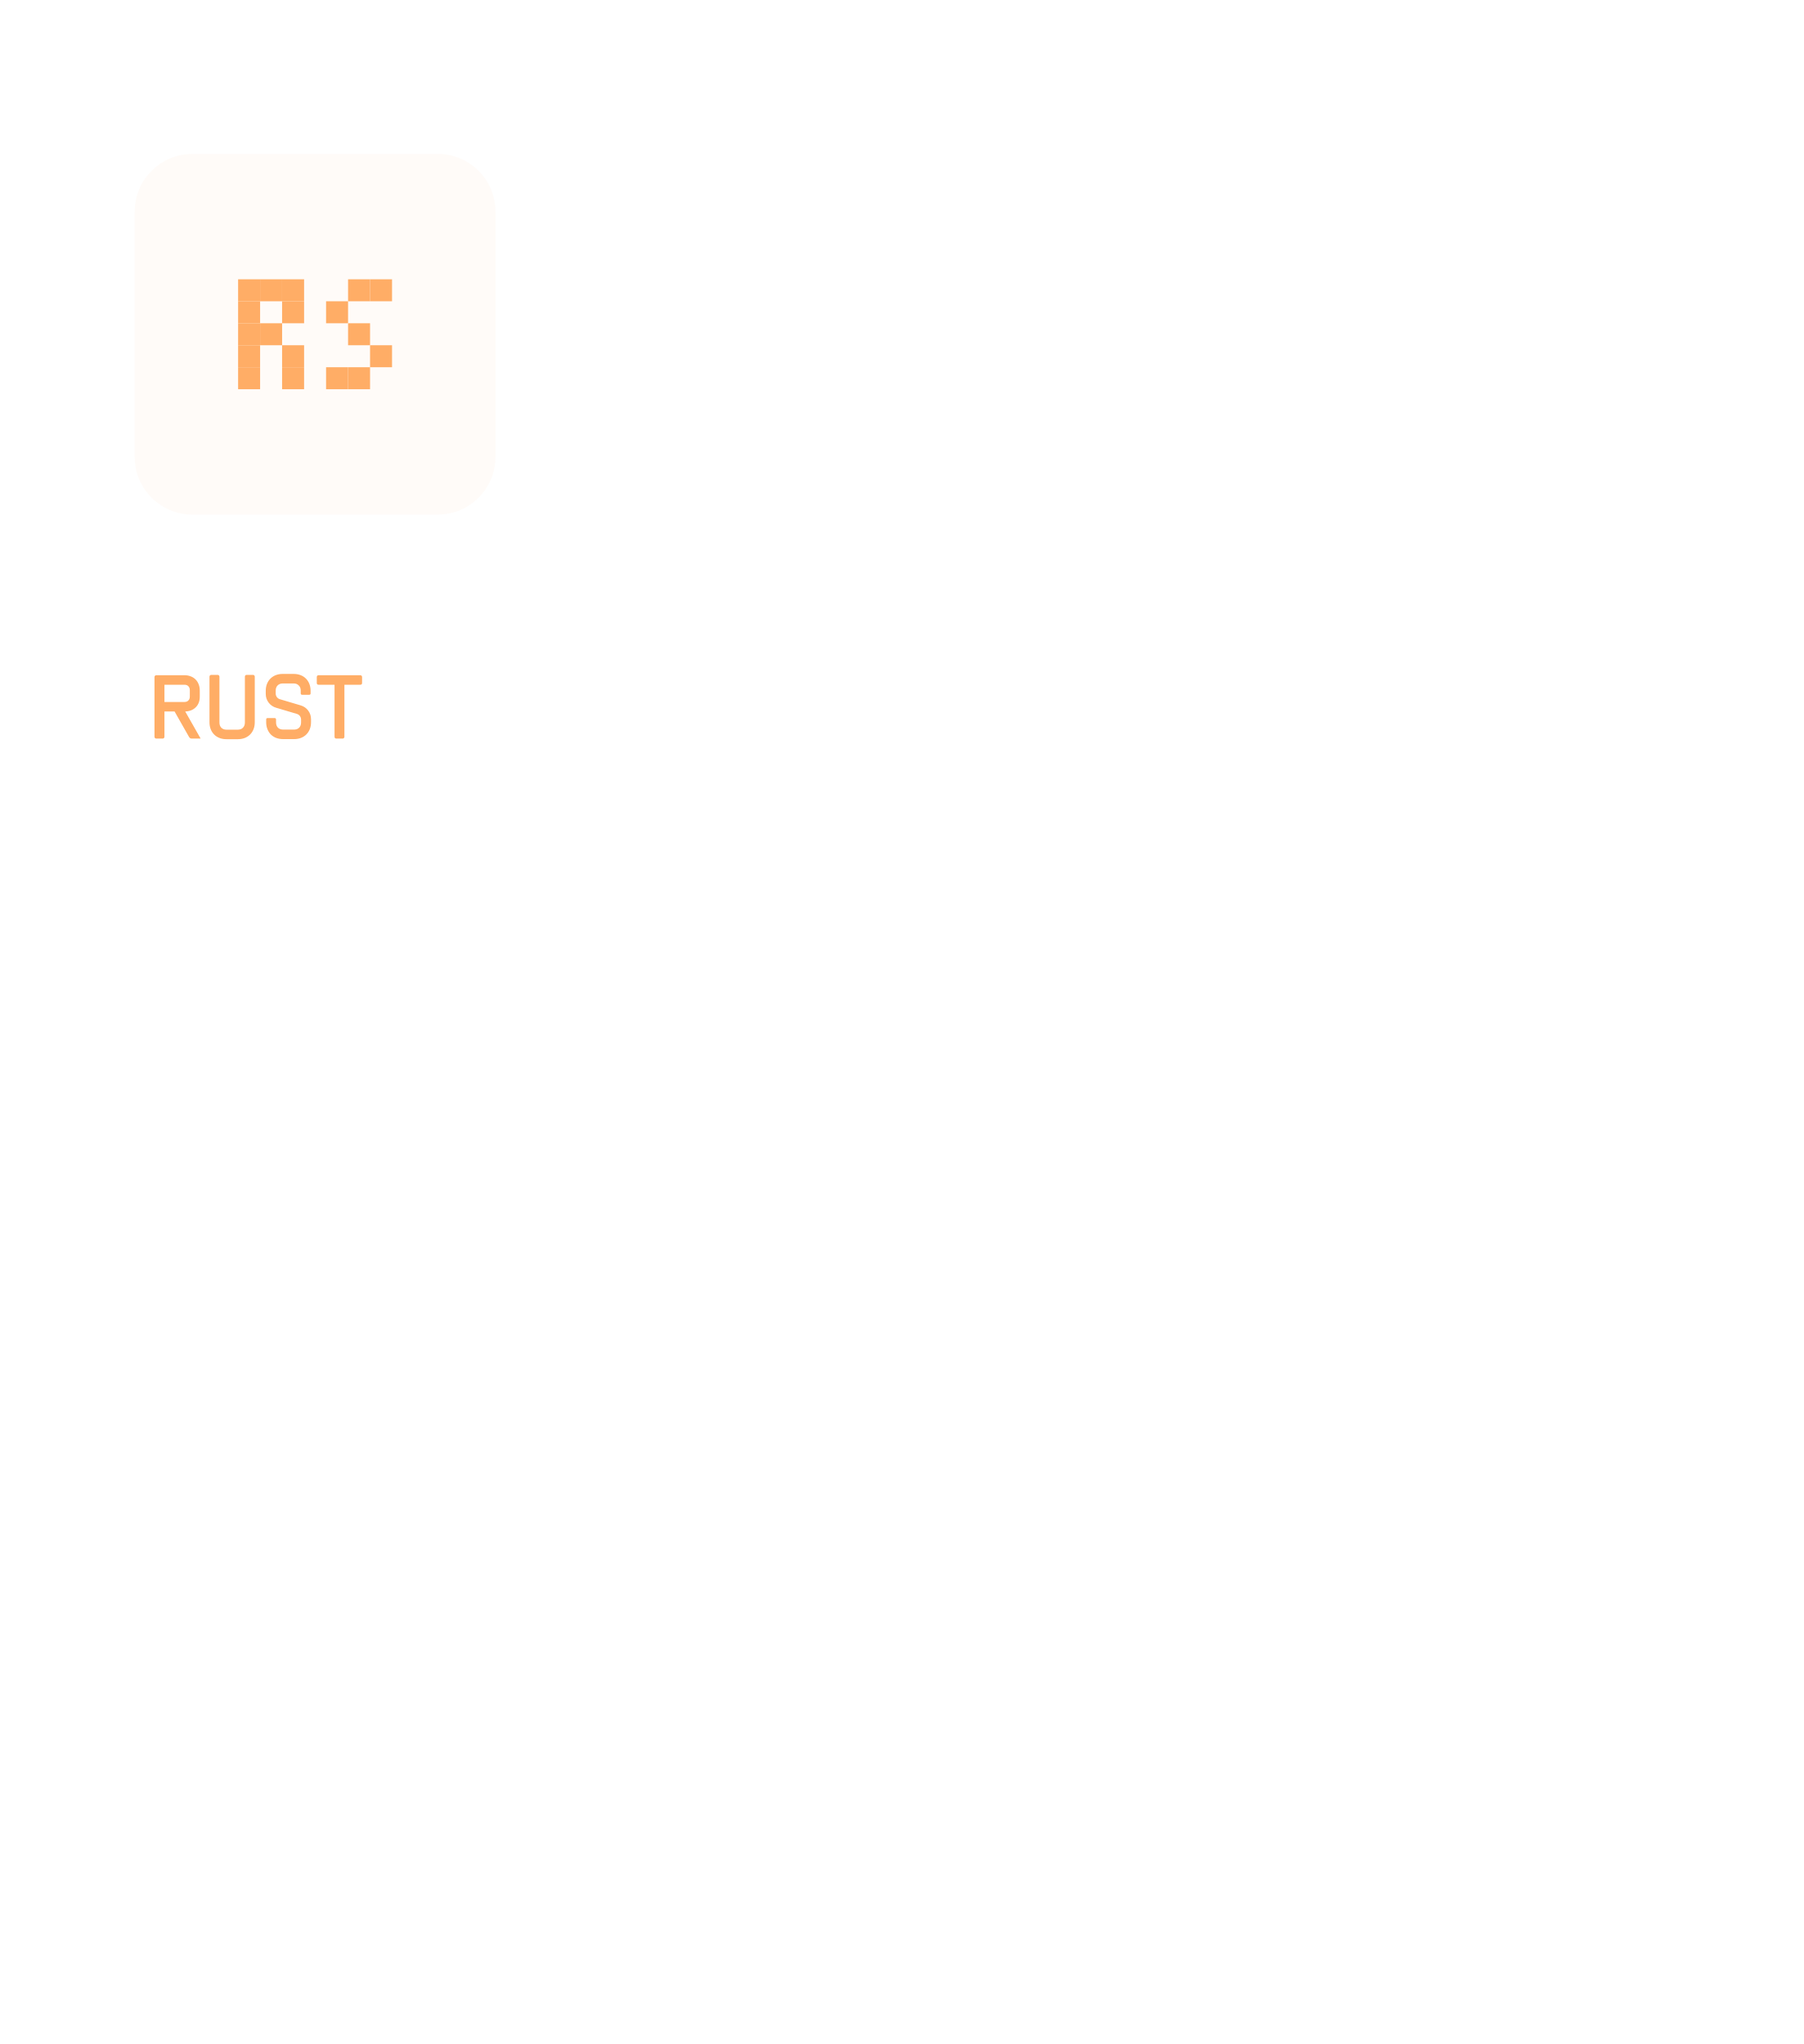
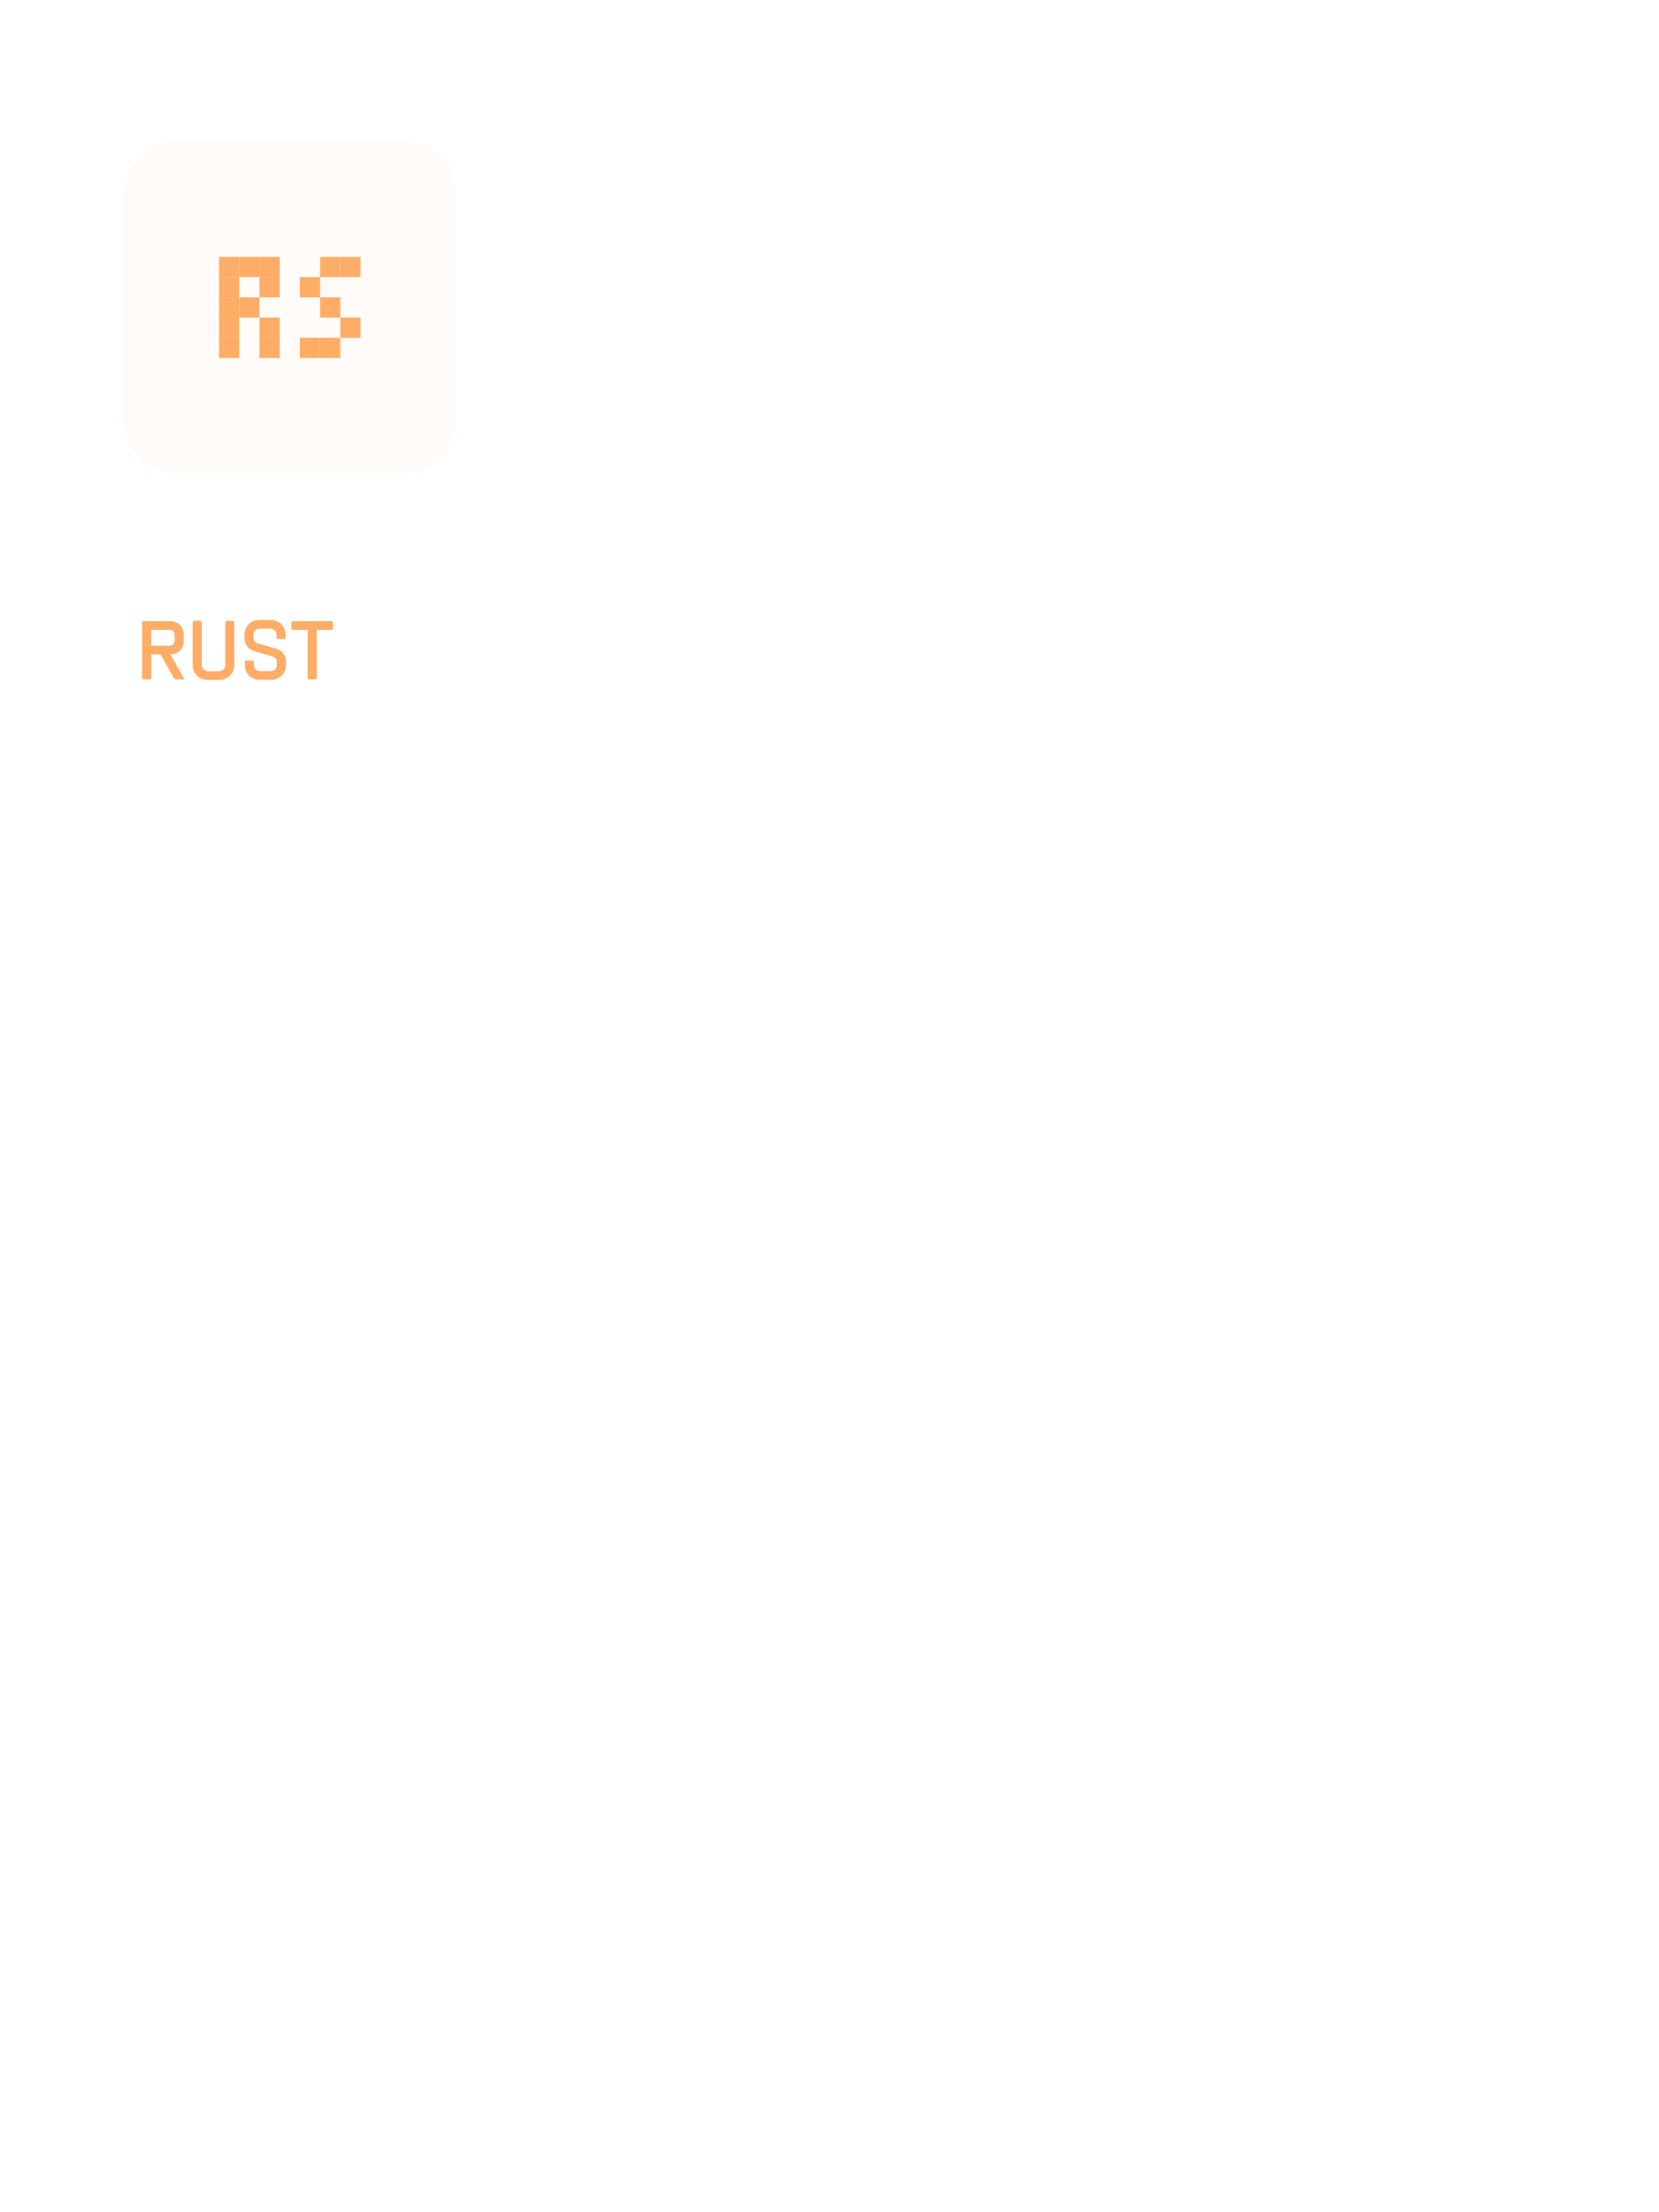
- <svg xmlns="http://www.w3.org/2000/svg" width="750" height="850" viewBox="0 0 750 850" fill="none">
+ <svg xmlns="http://www.w3.org/2000/svg" width="750" height="1000" viewBox="0 0 750 1000" fill="none">
  <rect x="56" y="64" width="150" height="150" rx="24" fill="#FFAD66" fill-opacity="0.05" />
  <path d="M153.858 152.715H144.715V161.858H153.858V152.715Z" fill="#FFAD66" />
  <path d="M108.143 152.715H99V161.858H108.143V152.715Z" fill="#FFAD66" />
  <path d="M108.143 143.57H99V152.713H108.143V143.57Z" fill="#FFAD66" />
  <path d="M108.143 134.428H99V143.571H108.143V134.428Z" fill="#FFAD66" />
  <path d="M108.143 116.143H99V125.285H108.143V116.143Z" fill="#FFAD66" />
  <path d="M126.428 116.142H117.285V125.285H126.428V116.142Z" fill="#FFAD66" />
  <path d="M117.287 116.142H108.145V125.285H117.287V116.142Z" fill="#FFAD66" />
  <path d="M144.713 152.715H135.57V161.858H144.713V152.715Z" fill="#FFAD66" />
  <path d="M162.998 143.57H153.855V152.713H162.998V143.57Z" fill="#FFAD66" />
  <path d="M153.858 134.428H144.715V143.571H153.858V134.428Z" fill="#FFAD66" />
  <path d="M144.713 125.285H135.57V134.428H144.713V125.285Z" fill="#FFAD66" />
  <path d="M108.143 125.285H99V134.428H108.143V125.285Z" fill="#FFAD66" />
  <path d="M153.858 116.142H144.715V125.285H153.858V116.142Z" fill="#FFAD66" />
  <path d="M162.998 116.142H153.855V125.285H162.998V116.142Z" fill="#FFAD66" />
  <path d="M126.428 152.715H117.285V161.858H126.428V152.715Z" fill="#FFAD66" />
  <path d="M126.428 143.57H117.285V152.713H126.428V143.57Z" fill="#FFAD66" />
  <path d="M117.287 134.428H108.145V143.571H117.287V134.428Z" fill="#FFAD66" />
  <path d="M126.428 125.285H117.285V134.428H126.428V125.285Z" fill="#FFAD66" />
  <path d="M72.584 295.876H68.372V306.388C68.372 306.604 68.3 306.784 68.156 306.928C68.012 307.072 67.832 307.144 67.616 307.144H64.988C64.772 307.144 64.592 307.072 64.448 306.928C64.304 306.784 64.232 306.604 64.232 306.388V281.548C64.232 281.332 64.304 281.152 64.448 281.008C64.592 280.864 64.772 280.792 64.988 280.792H76.688C77.648 280.792 78.512 280.948 79.28 281.26C80.072 281.548 80.744 281.98 81.296 282.556C81.872 283.108 82.304 283.78 82.592 284.572C82.904 285.34 83.06 286.204 83.06 287.164V289.648C83.06 291.52 82.508 293.008 81.404 294.112C80.3 295.216 78.836 295.804 77.012 295.876L83.42 307.144H79.712C79.496 307.144 79.28 307.084 79.064 306.964C78.872 306.82 78.716 306.652 78.596 306.46L72.584 295.876ZM68.372 284.752V291.916H76.688C77.384 291.916 77.924 291.712 78.308 291.304C78.716 290.896 78.92 290.344 78.92 289.648V287.02C78.92 286.324 78.716 285.772 78.308 285.364C77.924 284.956 77.384 284.752 76.688 284.752H68.372ZM90.478 280.648C90.694 280.648 90.874 280.72 91.018 280.864C91.162 281.008 91.234 281.188 91.234 281.404V300.448C91.234 301.36 91.498 302.092 92.026 302.644C92.578 303.172 93.298 303.436 94.186 303.436H98.83C99.742 303.436 100.462 303.172 100.99 302.644C101.542 302.092 101.818 301.36 101.818 300.448V281.404C101.818 281.188 101.878 281.008 101.998 280.864C102.142 280.72 102.334 280.648 102.574 280.648H105.166C105.406 280.648 105.586 280.72 105.706 280.864C105.85 281.008 105.922 281.188 105.922 281.404V300.34C105.922 301.396 105.754 302.356 105.418 303.22C105.082 304.084 104.602 304.828 103.978 305.452C103.354 306.076 102.61 306.556 101.746 306.892C100.882 307.228 99.922 307.396 98.866 307.396H94.15C93.094 307.396 92.134 307.228 91.27 306.892C90.406 306.556 89.662 306.076 89.038 305.452C88.414 304.828 87.934 304.084 87.598 303.22C87.262 302.356 87.094 301.396 87.094 300.34V281.404C87.094 281.188 87.166 281.008 87.31 280.864C87.454 280.72 87.646 280.648 87.886 280.648H90.478ZM125.032 287.2C125.032 286.288 124.756 285.568 124.204 285.04C123.676 284.488 122.968 284.212 122.08 284.212H117.58C116.692 284.212 115.972 284.488 115.42 285.04C114.892 285.568 114.628 286.288 114.628 287.2V288.388C114.628 288.94 114.784 289.432 115.096 289.864C115.408 290.296 115.828 290.596 116.356 290.764L124.96 293.32C126.28 293.704 127.336 294.424 128.128 295.48C128.92 296.536 129.316 297.748 129.316 299.116V300.304C129.316 301.36 129.148 302.32 128.812 303.184C128.476 304.048 127.996 304.792 127.372 305.416C126.748 306.04 126.004 306.52 125.14 306.856C124.276 307.192 123.316 307.36 122.26 307.36H117.724C116.668 307.36 115.696 307.192 114.808 306.856C113.944 306.52 113.2 306.04 112.576 305.416C111.976 304.792 111.508 304.048 111.172 303.184C110.836 302.32 110.668 301.36 110.668 300.304V299.224C110.668 298.816 110.86 298.612 111.244 298.612H114.16C114.568 298.612 114.772 298.816 114.772 299.224V300.448C114.772 301.336 115.036 302.056 115.564 302.608C116.116 303.136 116.848 303.4 117.76 303.4H122.224C123.136 303.4 123.856 303.136 124.384 302.608C124.912 302.056 125.176 301.336 125.176 300.448V299.26C125.176 298.708 125.02 298.216 124.708 297.784C124.396 297.352 123.976 297.052 123.448 296.884L114.844 294.328C113.524 293.944 112.468 293.224 111.676 292.168C110.884 291.112 110.488 289.9 110.488 288.532V287.308C110.488 286.252 110.656 285.292 110.992 284.428C111.328 283.564 111.808 282.82 112.432 282.196C113.056 281.572 113.8 281.092 114.664 280.756C115.528 280.42 116.488 280.252 117.544 280.252H122.08C123.136 280.252 124.096 280.42 124.96 280.756C125.848 281.092 126.592 281.572 127.192 282.196C127.816 282.82 128.296 283.564 128.632 284.428C128.968 285.292 129.136 286.252 129.136 287.308V288.352C129.136 288.736 128.944 288.928 128.56 288.928H125.644C125.236 288.928 125.032 288.736 125.032 288.352V287.2ZM131.709 281.548C131.709 281.332 131.769 281.152 131.889 281.008C132.033 280.864 132.225 280.792 132.465 280.792H149.781C150.021 280.792 150.201 280.864 150.321 281.008C150.465 281.152 150.537 281.332 150.537 281.548V283.996C150.537 284.5 150.285 284.752 149.781 284.752H143.193V306.388C143.193 306.604 143.121 306.784 142.977 306.928C142.857 307.072 142.677 307.144 142.437 307.144H139.845C139.605 307.144 139.413 307.072 139.269 306.928C139.149 306.784 139.089 306.604 139.089 306.388V284.752H132.465C131.961 284.752 131.709 284.5 131.709 283.996V281.548Z" fill="#FFAD66" />
</svg>
